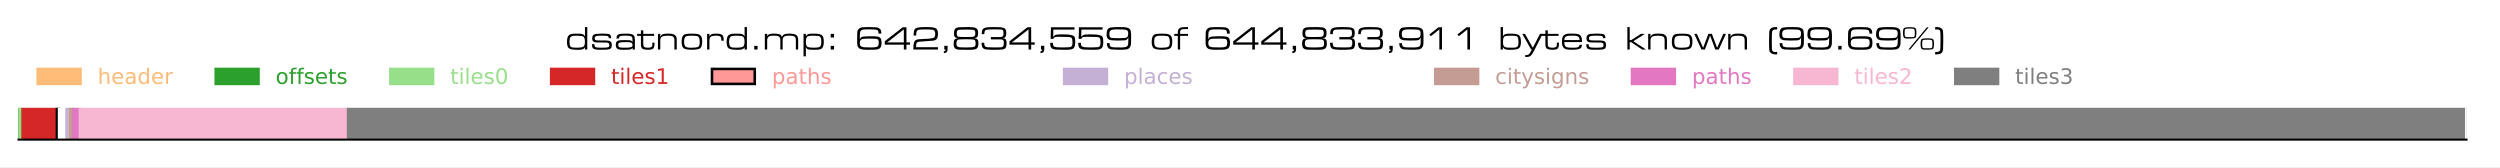
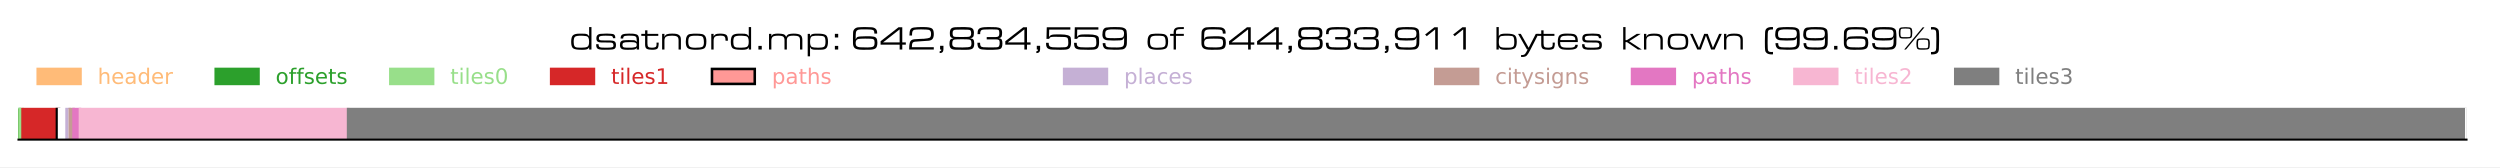
<svg xmlns="http://www.w3.org/2000/svg" xmlns:xlink="http://www.w3.org/1999/xlink" width="973.796pt" height="65.083pt" viewBox="0 0 973.796 65.083" version="1.1">
  <defs>
    <style type="text/css">*{stroke-linejoin: round; stroke-linecap: butt}</style>
  </defs>
  <g id="figure_1">
    <g id="patch_1">
      <path d="M 0 65.083  L 973.796 65.083  L 973.796 0  L 0 0  z " style="fill: #ffffff" />
    </g>
    <g id="axes_1">
      <g id="patch_2">
        <path d="M 7.2 54.383  L 960.755 54.383  L 960.755 41.917  L 7.2 41.917  z " style="fill: #ffffff" />
      </g>
      <g id="patch_3">
-         <path d="M 7.2 53.817  L 7.2 53.817  L 7.2 42.484  L 7.2 42.484  z " clip-path="url(#p00835c08b0)" style="fill: #ffbb78; stroke: #ffbb78; stroke-linejoin: miter" />
+         <path d="M 7.2 53.817  L 7.2 53.817  L 7.2 42.484  L 7.2 42.484  z " clip-path="url(#p2f4b165b93)" style="fill: #ffbb78; stroke: #ffbb78; stroke-linejoin: miter" />
      </g>
      <g id="patch_4">
-         <path d="M 7.2 53.817  L 7.667 53.817  L 7.667 42.484  L 7.2 42.484  z " clip-path="url(#p00835c08b0)" style="fill: #2ca02c; stroke: #2ca02c; stroke-linejoin: miter" />
+         <path d="M 7.2 53.817  L 7.667 53.817  L 7.667 42.484  L 7.2 42.484  z " clip-path="url(#p2f4b165b93)" style="fill: #2ca02c; stroke: #2ca02c; stroke-linejoin: miter" />
      </g>
      <g id="patch_5">
-         <path d="M 7.667 53.817  L 8.782 53.817  L 8.782 42.484  L 7.667 42.484  z " clip-path="url(#p00835c08b0)" style="fill: #98df8a; stroke: #98df8a; stroke-linejoin: miter" />
+         <path d="M 7.667 53.817  L 8.782 53.817  L 8.782 42.484  L 7.667 42.484  z " clip-path="url(#p2f4b165b93)" style="fill: #98df8a; stroke: #98df8a; stroke-linejoin: miter" />
      </g>
      <g id="patch_6">
-         <path d="M 8.782 53.817  L 22.175 53.817  L 22.175 42.484  L 8.782 42.484  z " clip-path="url(#p00835c08b0)" style="fill: #d62728; stroke: #d62728; stroke-linejoin: miter" />
+         <path d="M 8.782 53.817  L 22.175 53.817  L 22.175 42.484  L 8.782 42.484  z " clip-path="url(#p2f4b165b93)" style="fill: #d62728; stroke: #d62728; stroke-linejoin: miter" />
      </g>
      <g id="patch_7">
-         <path d="M 22.175 53.817  L 23.015 53.817  L 23.015 42.484  L 22.175 42.484  z " clip-path="url(#p00835c08b0)" style="fill: #ff9896; stroke: #000000; stroke-linejoin: miter" />
+         <path d="M 22.175 53.817  L 23.015 53.817  L 23.015 42.484  L 22.175 42.484  z " clip-path="url(#p2f4b165b93)" style="fill: #ff9896; stroke: #000000; stroke-linejoin: miter" />
      </g>
      <g id="patch_8">
-         <path d="M 23.015 53.817  L 25.929 53.817  L 25.929 42.484  L 23.015 42.484  z " clip-path="url(#p00835c08b0)" style="fill: #ffffff; stroke: #ffffff; stroke-linejoin: miter" />
+         <path d="M 23.015 53.817  L 25.929 53.817  L 25.929 42.484  L 23.015 42.484  z " clip-path="url(#p2f4b165b93)" style="fill: #ffffff; stroke: #ffffff; stroke-linejoin: miter" />
      </g>
      <g id="patch_9">
-         <path d="M 25.929 53.817  L 27.197 53.817  L 27.197 42.484  L 25.929 42.484  z " clip-path="url(#p00835c08b0)" style="fill: #c5b0d5; stroke: #c5b0d5; stroke-linejoin: miter" />
+         <path d="M 25.929 53.817  L 27.197 53.817  L 27.197 42.484  L 25.929 42.484  z " clip-path="url(#p2f4b165b93)" style="fill: #c5b0d5; stroke: #c5b0d5; stroke-linejoin: miter" />
      </g>
      <g id="patch_10">
-         <path d="M 27.197 53.817  L 27.197 53.817  L 27.197 42.484  L 27.197 42.484  z " clip-path="url(#p00835c08b0)" style="fill: #ffffff; stroke: #ffffff; stroke-linejoin: miter" />
+         <path d="M 27.197 53.817  L 27.197 53.817  L 27.197 42.484  L 27.197 42.484  z " clip-path="url(#p2f4b165b93)" style="fill: #ffffff; stroke: #ffffff; stroke-linejoin: miter" />
      </g>
      <g id="patch_11">
-         <path d="M 27.197 53.817  L 28.647 53.817  L 28.647 42.484  L 27.197 42.484  z " clip-path="url(#p00835c08b0)" style="fill: #c49c94; stroke: #c49c94; stroke-linejoin: miter" />
+         <path d="M 27.197 53.817  L 28.647 53.817  L 28.647 42.484  L 27.197 42.484  z " clip-path="url(#p2f4b165b93)" style="fill: #c49c94; stroke: #c49c94; stroke-linejoin: miter" />
      </g>
      <g id="patch_12">
-         <path d="M 28.647 53.817  L 31.148 53.817  L 31.148 42.484  L 28.647 42.484  z " clip-path="url(#p00835c08b0)" style="fill: #e377c2; stroke: #e377c2; stroke-linejoin: miter" />
+         <path d="M 28.647 53.817  L 31.148 53.817  L 31.148 42.484  L 28.647 42.484  z " clip-path="url(#p2f4b165b93)" style="fill: #e377c2; stroke: #e377c2; stroke-linejoin: miter" />
      </g>
      <g id="patch_13">
-         <path d="M 31.148 53.817  L 135.59 53.817  L 135.59 42.484  L 31.148 42.484  z " clip-path="url(#p00835c08b0)" style="fill: #f7b6d2; stroke: #f7b6d2; stroke-linejoin: miter" />
+         <path d="M 31.148 53.817  L 135.59 53.817  L 135.59 42.484  L 31.148 42.484  z " clip-path="url(#p2f4b165b93)" style="fill: #f7b6d2; stroke: #f7b6d2; stroke-linejoin: miter" />
      </g>
      <g id="patch_14">
-         <path d="M 135.59 53.817  L 960.713 53.817  L 960.713 42.484  L 135.59 42.484  z " clip-path="url(#p00835c08b0)" style="fill: #7f7f7f; stroke: #7f7f7f; stroke-linejoin: miter" />
+         <path d="M 135.59 53.817  L 960.713 53.817  L 960.713 42.484  L 135.59 42.484  z " clip-path="url(#p2f4b165b93)" style="fill: #7f7f7f; stroke: #7f7f7f; stroke-linejoin: miter" />
      </g>
      <g id="patch_15">
-         <path d="M 960.713 53.817  L 960.742 53.817  L 960.742 42.484  L 960.713 42.484  z " clip-path="url(#p00835c08b0)" style="fill: #ffffff; stroke: #ffffff; stroke-linejoin: miter" />
+         <path d="M 960.713 53.817  L 960.742 53.817  L 960.742 42.484  L 960.713 42.484  z " clip-path="url(#p2f4b165b93)" style="fill: #ffffff; stroke: #ffffff; stroke-linejoin: miter" />
      </g>
      <g id="patch_16">
-         <path d="M 960.742 53.817  L 960.755 53.817  L 960.755 42.484  L 960.742 42.484  z " clip-path="url(#p00835c08b0)" style="fill: #ffffff; stroke: #ffffff; stroke-linejoin: miter" />
+         <path d="M 960.742 53.817  L 960.755 53.817  L 960.755 42.484  L 960.742 42.484  z " clip-path="url(#p2f4b165b93)" style="fill: #ffffff; stroke: #ffffff; stroke-linejoin: miter" />
      </g>
      <g id="patch_17">
        <path d="M 7.2 54.383  L 960.755 54.383  " style="fill: none; stroke: #000000; stroke-width: 0.8; stroke-linejoin: miter; stroke-linecap: square" />
      </g>
      <g id="legend_1">
        <g id="text_1">
-           <g transform="translate(219.9861 19.29481) scale(0.13 -0.13)">
+           <g transform="translate(221.6111 19.29481) scale(0.13 -0.13)">
            <defs>
              <path id="EurostileExtended-Roman-64" d="M 4320 0  L 3872 0  L 3872 461  Q 3738 141 3440 45  Q 3142 -51 2694 -51  L 2278 -45  Q 1235 -45 832 214  Q 429 474 429 1466  Q 429 2400 765 2723  Q 1101 3046 2035 3046  L 2387 3046  Q 2906 3046 3101 3027  Q 3296 3008 3443 2947  Q 3590 2886 3692 2777  Q 3795 2669 3872 2522  L 3872 4307  L 4320 4307  L 4320 0  z M 2381 352  Q 3238 352 3552 541  Q 3866 730 3866 1491  Q 3866 2016 3734 2272  Q 3603 2528 3283 2576  Q 2963 2624 2723 2637  Q 2483 2650 2259 2650  Q 1446 2650 1177 2458  Q 909 2266 909 1453  Q 909 870 1085 620  Q 1261 371 1811 371  L 2381 352  z " transform="scale(0.015625)" />
              <path id="EurostileExtended-Roman-73" d="M 3130 2630  L 2246 2656  Q 1965 2656 1789 2649  Q 1613 2643 1392 2611  Q 1171 2579 1040 2492  Q 909 2406 909 2202  Q 909 1926 1046 1840  Q 1184 1754 1478 1754  L 2253 1734  L 3091 1734  Q 3648 1734 3917 1558  Q 4186 1382 4186 864  Q 4186 269 3869 118  Q 3552 -32 2893 -32  L 2054 -45  Q 1670 -45 1468 -35  Q 1267 -26 969 35  Q 672 96 531 297  Q 390 499 390 883  L 397 1018  L 851 1018  L 858 947  Q 858 640 986 525  Q 1114 410 1434 378  L 2221 352  L 2355 352  L 2470 352  Q 2867 352 3180 387  Q 3494 422 3600 502  Q 3706 582 3706 794  Q 3706 1114 3549 1229  Q 3392 1344 3046 1344  L 2234 1350  L 1459 1350  Q 954 1350 691 1510  Q 429 1670 429 2150  Q 429 2598 685 2806  Q 941 3014 1395 3014  L 2246 3053  Q 2483 3053 2707 3049  Q 2931 3046 3213 3021  Q 3680 3021 3875 2825  Q 4070 2630 4070 2170  L 3622 2170  Q 3597 2426 3504 2512  Q 3411 2598 3130 2630  z " transform="scale(0.015625)" />
              <path id="EurostileExtended-Roman-61" d="M 3603 352  Q 3488 154 3325 74  Q 3162 -6 2912 -26  L 2086 -45  L 1696 -45  Q 902 -45 643 182  Q 384 410 384 851  Q 384 1338 563 1536  Q 742 1734 1065 1766  Q 1389 1798 1638 1804  Q 1888 1811 2106 1811  L 2950 1786  Q 3181 1786 3321 1715  Q 3462 1645 3603 1453  L 3603 1773  Q 3603 2048 3558 2230  Q 3514 2413 3360 2515  Q 3206 2618 2838 2637  Q 2470 2656 2291 2656  Q 2074 2656 1869 2653  Q 1664 2650 1424 2618  Q 1184 2586 1094 2464  Q 1005 2342 1005 2106  L 518 2106  Q 518 2586 726 2778  Q 934 2970 1353 3011  Q 1773 3053 2125 3053  Q 2560 3053 2848 3037  Q 3136 3021 3469 2931  Q 3802 2842 3926 2576  Q 4051 2310 4051 1875  L 4051 0  L 3603 0  L 3603 352  z M 2093 352  L 2221 352  Q 2547 352 2796 368  Q 3046 384 3324 461  Q 3603 538 3603 896  Q 3603 1203 3414 1289  Q 3226 1376 3005 1398  Q 2784 1421 2509 1421  L 2112 1414  Q 1651 1414 1462 1395  Q 1274 1376 1120 1318  Q 966 1261 915 1142  Q 864 1024 864 851  Q 864 621 1001 493  Q 1139 365 1568 365  L 2093 352  z " transform="scale(0.015625)" />
              <path id="EurostileExtended-Roman-74" d="M 3174 2624  L 1094 2624  L 1094 1178  Q 1094 672 1267 512  Q 1440 352 1946 352  Q 2406 352 2624 464  Q 2842 576 2842 986  L 2835 1325  L 3251 1325  Q 3251 493 3049 224  Q 2848 -45 1997 -45  Q 1293 -45 969 137  Q 646 320 646 966  L 646 1178  L 646 2624  L -83 2624  L -83 3008  L 646 3008  L 646 3686  L 1094 3686  L 1094 3008  L 3174 3008  L 3174 2624  z " transform="scale(0.015625)" />
              <path id="EurostileExtended-Roman-6e" d="M 960 2387  Q 1107 2822 1452 2937  Q 1798 3053 2374 3053  L 2432 3053  Q 2906 3053 3222 3001  Q 3539 2950 3766 2771  Q 3994 2592 4054 2368  Q 4115 2144 4115 1811  L 4115 0  L 3667 0  L 3667 1766  Q 3667 2330 3366 2493  Q 3066 2656 2432 2656  Q 1709 2656 1334 2493  Q 960 2330 960 1696  L 960 0  L 512 0  L 512 3008  L 960 3008  L 960 2387  z " transform="scale(0.015625)" />
              <path id="EurostileExtended-Roman-6f" d="M 2368 3046  Q 3136 3046 3520 2969  Q 3904 2893 4137 2579  Q 4371 2266 4371 1562  Q 4371 493 3961 224  Q 3552 -45 2362 -45  Q 1306 -45 864 217  Q 422 480 422 1472  Q 422 2176 627 2550  Q 832 2925 1267 2979  Q 1702 3034 1900 3040  Q 2099 3046 2368 3046  z M 2368 352  Q 3213 352 3555 499  Q 3898 646 3898 1363  Q 3898 1920 3779 2233  Q 3661 2547 3325 2592  Q 2989 2637 2787 2643  Q 2586 2650 2310 2650  L 2176 2650  Q 1434 2650 1168 2451  Q 902 2253 902 1504  Q 902 787 1177 566  Q 1453 346 2195 346  L 2368 352  z " transform="scale(0.015625)" />
              <path id="EurostileExtended-Roman-72" d="M 960 2477  Q 1050 2746 1309 2899  Q 1568 3053 2157 3053  Q 3014 3053 3356 2838  Q 3699 2624 3699 1824  L 3693 1683  L 3251 1683  Q 3251 2253 3075 2454  Q 2899 2656 2323 2656  L 2170 2656  Q 1517 2656 1238 2473  Q 960 2291 960 1683  L 960 0  L 512 0  L 512 3008  L 960 3008  L 960 2477  z " transform="scale(0.015625)" />
              <path id="EurostileExtended-Roman-2e" d="M 1530 0  L 890 0  L 890 698  L 1530 698  L 1530 0  z " transform="scale(0.015625)" />
              <path id="EurostileExtended-Roman-6d" d="M 960 2528  Q 1088 2861 1401 2957  Q 1715 3053 2182 3053  L 2278 3053  Q 2893 3053 3261 2947  Q 3629 2842 3795 2419  Q 3968 2835 4313 2944  Q 4659 3053 5248 3053  Q 6086 3053 6496 2819  Q 6906 2586 6906 1811  L 6906 0  L 6458 0  L 6458 1811  Q 6458 2342 6182 2499  Q 5907 2656 5306 2656  L 5152 2656  Q 4416 2656 4173 2441  Q 3930 2227 3930 1811  L 3930 0  L 3482 0  L 3482 1811  Q 3482 2240 3264 2448  Q 3046 2656 2266 2656  Q 1434 2656 1197 2425  Q 960 2195 960 1715  L 960 0  L 512 0  L 512 3008  L 960 3008  L 960 2528  z " transform="scale(0.015625)" />
              <path id="EurostileExtended-Roman-70" d="M 960 2528  Q 1114 2848 1379 2947  Q 1645 3046 2074 3046  L 2547 3046  Q 3590 3046 3996 2771  Q 4403 2496 4403 1510  Q 4403 704 4140 336  Q 3878 -32 3104 -32  L 2554 -45  L 1907 -38  Q 1536 -38 1302 70  Q 1069 179 960 499  L 960 -1299  L 512 -1299  L 512 3008  L 960 3008  L 960 2528  z M 3923 1485  Q 3923 2291 3664 2470  Q 3405 2650 2541 2650  L 2387 2650  Q 2080 2650 1904 2640  Q 1728 2630 1453 2569  Q 1178 2509 1072 2240  Q 966 1971 966 1491  Q 966 672 1286 512  Q 1606 352 2547 352  Q 3373 352 3648 537  Q 3923 723 3923 1485  z " transform="scale(0.015625)" />
              <path id="EurostileExtended-Roman-3a" d="M 1530 2310  L 890 2310  L 890 3008  L 1530 3008  L 1530 2310  z M 1530 0  L 890 0  L 890 698  L 1530 698  L 1530 0  z " transform="scale(0.015625)" />
              <path id="EurostileExtended-Roman-20" transform="scale(0.015625)" />
              <path id="EurostileExtended-Roman-36" d="M 3834 3821  Q 3597 3846 3373 3852  Q 3149 3859 2854 3859  L 2720 3859  L 2227 3866  Q 2035 3866 1881 3859  Q 1728 3853 1465 3814  Q 1203 3776 1036 3577  Q 870 3379 870 2694  L 870 1952  Q 1018 2330 1254 2422  Q 1491 2515 1965 2515  L 2694 2541  L 3206 2547  Q 3578 2547 3731 2537  Q 3885 2528 4275 2477  Q 4666 2426 4848 2160  Q 5030 1894 5030 1325  Q 5030 486 4678 224  Q 4326 -38 3430 -38  L 2643 -45  L 2176 -45  Q 1043 -45 697 268  Q 352 582 352 1203  L 346 2221  L 371 3238  Q 371 3699 694 3984  Q 1018 4269 1491 4269  Q 1766 4294 2016 4300  Q 2266 4307 2592 4307  L 2746 4307  L 3763 4275  Q 4320 4275 4653 4016  Q 4986 3757 4986 3206  L 4986 3053  L 4454 3053  Q 4454 3456 4342 3619  Q 4230 3782 3834 3821  z M 3072 403  L 3168 403  Q 3430 403 3814 444  Q 4198 486 4348 681  Q 4499 877 4499 1312  Q 4499 1766 4326 1920  Q 4154 2074 3693 2074  L 2694 2093  L 1862 2074  Q 1344 2074 1104 1891  Q 864 1709 864 1210  Q 864 806 1062 640  Q 1261 474 1683 435  L 3072 403  z " transform="scale(0.015625)" />
              <path id="EurostileExtended-Roman-34" d="M 5107 928  L 4429 928  L 4429 0  L 3923 0  L 3923 928  L 269 928  L 269 1594  L 3706 4269  L 4429 4269  L 4429 1363  L 5107 1363  L 5107 928  z M 730 1363  L 3923 1363  L 3923 3866  L 730 1363  z " transform="scale(0.015625)" />
              <path id="EurostileExtended-Roman-32" d="M 5094 0  L 378 0  L 378 179  Q 378 1171 605 1580  Q 832 1990 1709 1990  L 2662 2048  Q 2950 2048 3193 2064  Q 3437 2080 3875 2147  Q 4314 2214 4442 2390  Q 4570 2566 4570 2982  Q 4570 3450 4374 3638  Q 4179 3827 3699 3827  L 2650 3859  L 1830 3834  Q 1331 3834 1129 3645  Q 928 3456 928 2906  L 922 2688  L 422 2688  Q 422 3501 611 3833  Q 800 4166 1312 4227  Q 1824 4288 2054 4297  Q 2285 4307 2650 4307  L 3149 4307  Q 4192 4307 4646 4092  Q 5101 3878 5101 2982  Q 5101 2285 4806 1977  Q 4512 1670 3802 1670  L 2707 1594  L 1805 1523  Q 1203 1523 1046 1302  Q 890 1082 890 442  L 5094 442  L 5094 0  z " transform="scale(0.015625)" />
              <path id="EurostileExtended-Roman-2c" d="M 1568 51  Q 1568 -685 845 -685  L 845 -346  Q 998 -314 1078 -256  Q 1158 -198 1158 -70  L 1152 0  L 928 0  L 928 717  L 1568 717  L 1568 51  z " transform="scale(0.015625)" />
              <path id="EurostileExtended-Roman-38" d="M 3622 -45  L 2618 -45  L 1555 -38  Q 896 -38 605 205  Q 314 448 314 1094  Q 314 1632 445 1849  Q 576 2067 1062 2170  Q 922 2208 781 2246  Q 627 2304 531 2425  Q 435 2547 409 2713  Q 384 2880 384 3149  Q 384 3814 681 4051  Q 979 4288 1645 4288  L 2733 4307  Q 3046 4307 3340 4304  Q 3635 4301 4089 4256  Q 4544 4211 4774 3974  Q 5005 3738 5005 3194  Q 5005 2912 4957 2681  Q 4909 2451 4784 2355  Q 4659 2259 4550 2227  Q 4442 2195 4269 2170  Q 4749 2106 4905 1898  Q 5062 1690 5062 1171  Q 5062 435 4748 195  Q 4435 -45 3622 -45  z M 2694 2400  L 3846 2426  Q 4474 2426 4474 3072  Q 4474 3469 4352 3635  Q 4230 3802 3846 3802  L 2707 3827  L 1555 3802  Q 1210 3802 1059 3651  Q 909 3501 909 3142  Q 909 2746 1030 2582  Q 1152 2419 1555 2419  L 2694 2400  z M 2630 403  L 2784 403  L 2918 403  Q 3398 403 3836 441  Q 4275 480 4403 627  Q 4531 774 4531 1171  Q 4531 1658 4348 1805  Q 4166 1952 3661 1952  L 2694 1971  L 1568 1946  Q 1146 1946 995 1754  Q 845 1562 845 1107  Q 845 717 1062 569  Q 1280 422 1696 422  L 2630 403  z " transform="scale(0.015625)" />
              <path id="EurostileExtended-Roman-33" d="M 3776 2387  Q 4154 2387 4326 2540  Q 4499 2694 4499 3053  Q 4499 3418 4432 3629  Q 4365 3840 3802 3840  L 2925 3866  L 2624 3859  L 1766 3840  Q 1446 3840 1222 3779  Q 998 3718 928 3568  Q 858 3418 842 3302  Q 826 3187 826 3034  L 826 2957  L 320 2957  Q 320 3603 473 3833  Q 627 4064 924 4157  Q 1222 4250 1564 4278  Q 1907 4307 2285 4307  L 2598 4307  L 3872 4282  Q 4486 4230 4758 4016  Q 5030 3802 5030 3219  Q 5030 2714 4924 2483  Q 4819 2253 4384 2189  Q 4826 2118 4957 1897  Q 5088 1677 5088 1190  Q 5088 326 4717 140  Q 4346 -45 3366 -45  L 2138 -45  L 2042 -45  Q 1677 -45 1187 16  Q 698 77 496 358  Q 294 640 294 1306  L 800 1306  Q 800 877 918 678  Q 1037 480 1440 442  L 2682 403  L 3821 422  Q 4301 422 4432 627  Q 4563 832 4563 1331  Q 4563 1702 4416 1824  Q 4269 1946 3853 1946  L 3808 1946  L 2080 1946  L 2080 2387  L 3776 2387  z " transform="scale(0.015625)" />
              <path id="EurostileExtended-Roman-35" d="M 1709 2880  Q 1958 2899 2214 2899  L 2387 2899  L 3162 2899  Q 3949 2899 4470 2739  Q 4992 2579 5033 2220  Q 5075 1862 5081 1718  Q 5088 1574 5088 1402  Q 5088 614 4809 291  Q 4531 -32 3744 -32  L 3072 -51  L 1702 -19  Q 973 -19 633 211  Q 294 442 294 1146  L 301 1293  L 794 1293  Q 794 851 954 665  Q 1114 480 1549 442  L 2669 403  L 3776 435  Q 4224 435 4393 633  Q 4563 832 4563 1254  Q 4563 1990 4416 2201  Q 4269 2413 3552 2413  L 1965 2445  Q 1491 2445 1235 2390  Q 979 2336 896 2048  L 371 2048  L 429 4269  L 4954 4269  L 4954 3827  L 896 3827  L 864 2400  Q 998 2637 1203 2745  Q 1408 2854 1709 2880  z " transform="scale(0.015625)" />
              <path id="EurostileExtended-Roman-39" d="M 2080 410  L 2938 403  L 3142 403  L 3219 403  Q 3315 403 3398 406  Q 3482 410 3834 448  Q 4186 486 4346 694  Q 4506 902 4506 1363  L 4512 1766  L 4512 2374  Q 4422 2029 4224 1891  Q 4026 1754 3648 1754  L 2688 1728  L 2515 1728  L 2368 1728  Q 1869 1728 1353 1773  Q 838 1818 592 2077  Q 346 2336 346 2867  Q 346 3482 534 3824  Q 723 4166 1123 4224  Q 1523 4282 1891 4294  Q 2259 4307 2592 4307  L 2784 4307  L 3603 4294  Q 4147 4294 4540 4099  Q 4934 3904 4982 3549  Q 5030 3194 5043 2944  Q 5056 2694 5056 2458  L 5050 2048  L 5037 1229  Q 5037 710 4784 384  Q 4531 58 4128 16  Q 3725 -26 3427 -35  Q 3130 -45 2675 -45  L 1312 19  Q 826 70 614 390  Q 403 710 403 1222  L 922 1222  Q 922 666 1187 538  Q 1453 410 2080 410  z M 2714 2176  L 3661 2208  Q 4115 2208 4307 2393  Q 4499 2579 4499 3034  Q 4499 3494 4300 3664  Q 4102 3834 3635 3834  L 2746 3859  L 2374 3866  Q 2061 3866 1933 3856  Q 1805 3846 1497 3801  Q 1190 3757 1036 3577  Q 883 3398 883 2995  Q 883 2515 1043 2355  Q 1203 2195 1690 2195  L 2714 2176  z " transform="scale(0.015625)" />
              <path id="EurostileExtended-Roman-66" d="M 2586 2618  L 1075 2618  L 1075 0  L 627 0  L 627 2618  L -45 2618  L -45 3002  L 627 3002  L 627 3258  Q 627 3827 921 4060  Q 1216 4294 1818 4294  L 2586 4307  L 2586 3923  L 1971 3923  Q 1498 3923 1286 3808  Q 1075 3693 1075 3258  L 1075 3002  L 2586 3002  L 2586 2618  z " transform="scale(0.015625)" />
              <path id="EurostileExtended-Roman-31" d="M 787 2886  L 2560 4269  L 3219 4269  L 3219 0  L 2714 0  L 2714 3859  L 1082 2554  L 787 2886  z " transform="scale(0.015625)" />
              <path id="EurostileExtended-Roman-62" d="M 960 2515  Q 1094 2854 1408 2950  Q 1722 3046 2189 3046  L 2528 3046  Q 3584 3046 3997 2771  Q 4410 2496 4410 1498  Q 4410 499 4006 227  Q 3603 -45 2534 -45  L 2144 -51  Q 1683 -51 1414 41  Q 1146 134 960 467  L 960 0  L 512 0  L 512 4307  L 960 4307  L 960 2515  z M 2554 352  L 2662 352  Q 2995 352 3203 371  Q 3411 390 3603 476  Q 3795 563 3862 787  Q 3930 1011 3930 1357  L 3930 1485  Q 3930 2016 3824 2288  Q 3718 2560 3436 2598  Q 3155 2637 2937 2643  Q 2720 2650 2534 2650  Q 2240 2650 2048 2640  Q 1856 2630 1526 2588  Q 1197 2547 1081 2272  Q 966 1997 966 1459  Q 966 1082 1040 835  Q 1114 589 1338 489  Q 1562 390 1853 371  Q 2144 352 2554 352  z " transform="scale(0.015625)" />
              <path id="EurostileExtended-Roman-79" d="M 3750 3008  L 2080 -250  Q 1741 -902 1478 -1164  Q 1216 -1427 627 -1427  L 397 -1421  L 397 -1056  L 525 -1062  Q 992 -1062 1177 -832  Q 1363 -602 1690 32  L 1517 32  L -173 3008  L 346 3008  L 1856 346  L 3226 3008  L 3750 3008  z " transform="scale(0.015625)" />
              <path id="EurostileExtended-Roman-65" d="M 1504 410  Q 1606 390 1830 371  Q 2054 352 2362 352  L 2605 352  Q 2938 352 3130 371  Q 3322 390 3475 457  Q 3629 525 3699 633  Q 3770 742 3782 902  L 4256 902  Q 4256 307 3779 131  Q 3302 -45 2547 -45  Q 1722 -45 1325 28  Q 928 102 675 425  Q 422 749 422 1498  Q 422 2426 777 2742  Q 1133 3059 2067 3059  L 2374 3053  Q 3098 3053 3466 2973  Q 3834 2893 4048 2579  Q 4262 2266 4262 1581  L 4256 1427  L 870 1427  Q 870 986 992 739  Q 1114 493 1504 410  z M 2560 2656  L 2208 2656  Q 1837 2656 1549 2614  Q 1261 2573 1117 2451  Q 973 2330 928 2173  Q 883 2016 883 1811  L 3795 1811  Q 3795 2010 3756 2163  Q 3718 2317 3603 2422  Q 3488 2528 3241 2592  Q 2995 2656 2560 2656  z " transform="scale(0.015625)" />
              <path id="EurostileExtended-Roman-6b" d="M 3872 3008  L 1658 1594  L 4077 0  L 3334 0  L 1229 1421  L 960 1421  L 960 0  L 512 0  L 512 4307  L 960 4307  L 960 1805  L 1229 1805  L 3117 3008  L 3872 3008  z " transform="scale(0.015625)" />
              <path id="EurostileExtended-Roman-77" d="M 6003 3008  L 4627 0  L 3955 0  L 2963 2669  L 1971 0  L 1306 0  L -83 3008  L 422 3008  L 1632 333  L 2624 3008  L 3309 3008  L 4301 333  L 5491 3008  L 6003 3008  z " transform="scale(0.015625)" />
              <path id="EurostileExtended-Roman-28" d="M 1926 3853  Q 1440 3853 1254 3693  Q 1069 3533 1069 3059  L 1043 1286  L 1069 237  Q 1069 -173 1219 -323  Q 1370 -474 1722 -474  Q 1901 -474 2074 -454  L 2074 -922  L 1798 -934  Q 1229 -934 915 -704  Q 602 -474 570 -144  Q 538 186 531 394  Q 525 602 525 704  L 525 800  L 518 1696  L 557 3206  Q 557 3808 877 4061  Q 1197 4314 1837 4314  L 2074 4307  L 2074 3846  L 1926 3853  z " transform="scale(0.015625)" />
              <path id="EurostileExtended-Roman-25" d="M 1626 4282  Q 2310 4282 2512 4118  Q 2714 3955 2714 3238  Q 2714 2483 2534 2297  Q 2355 2112 1690 2112  L 890 2112  Q 397 2112 265 2358  Q 134 2605 134 3168  Q 134 3942 329 4112  Q 525 4282 1248 4282  L 1626 4282  z M 954 2374  L 1939 2381  Q 2086 2381 2172 2400  Q 2259 2419 2316 2499  Q 2374 2579 2390 2752  Q 2406 2925 2406 3142  Q 2406 3808 2265 3917  Q 2125 4026 1440 4026  L 966 4013  Q 634 4013 541 3897  Q 448 3782 448 3258  L 448 3174  Q 448 2950 457 2787  Q 467 2624 518 2531  Q 570 2438 688 2406  Q 806 2374 954 2374  z M 1504 0  L 1171 0  L 4717 4262  L 5056 4262  L 1504 0  z M 4998 2150  Q 5683 2150 5884 1987  Q 6086 1824 6086 1107  Q 6086 326 5904 150  Q 5722 -26 4998 -26  L 4262 -19  Q 3770 -19 3638 227  Q 3507 474 3507 1037  Q 3507 1818 3705 1984  Q 3904 2150 4653 2150  L 4998 2150  z M 3885 403  Q 3942 307 4057 275  Q 4173 243 4326 243  L 4787 237  L 5267 243  Q 5421 243 5523 262  Q 5626 282 5683 358  Q 5741 435 5757 592  Q 5773 749 5773 954  L 5773 1203  Q 5773 1402 5757 1542  Q 5741 1683 5680 1756  Q 5619 1830 5443 1859  Q 5267 1888 5050 1888  L 4813 1888  L 4339 1875  Q 3994 1875 3907 1753  Q 3821 1632 3821 1190  L 3821 1043  L 3821 960  Q 3821 736 3830 611  Q 3840 486 3885 403  z " transform="scale(0.015625)" />
              <path id="EurostileExtended-Roman-29" d="M 230 -474  Q 717 -474 902 -314  Q 1088 -154 1088 320  L 1114 2093  L 1088 3142  Q 1088 3552 937 3702  Q 787 3853 435 3853  Q 256 3853 83 3834  L 83 4301  L 358 4314  Q 928 4314 1241 4083  Q 1555 3853 1587 3513  Q 1619 3174 1625 2937  Q 1632 2701 1632 2579  L 1638 1683  L 1600 173  Q 1600 -429 1280 -681  Q 960 -934 320 -934  L 83 -928  L 83 -467  L 230 -474  z " transform="scale(0.015625)" />
            </defs>
            <use xlink:href="#EurostileExtended-Roman-64" />
            <use xlink:href="#EurostileExtended-Roman-73" x="75.5" />
            <use xlink:href="#EurostileExtended-Roman-61" x="146.8" />
            <use xlink:href="#EurostileExtended-Roman-74" x="218.1" />
            <use xlink:href="#EurostileExtended-Roman-6e" x="271.2" />
            <use xlink:href="#EurostileExtended-Roman-6f" x="343.5" />
            <use xlink:href="#EurostileExtended-Roman-72" x="418.5" />
            <use xlink:href="#EurostileExtended-Roman-64" x="478.3" />
            <use xlink:href="#EurostileExtended-Roman-2e" x="553.8" />
            <use xlink:href="#EurostileExtended-Roman-6d" x="591.5" />
            <use xlink:href="#EurostileExtended-Roman-70" x="707.4" />
            <use xlink:href="#EurostileExtended-Roman-3a" x="782.9" />
            <use xlink:href="#EurostileExtended-Roman-20" x="820.6" />
-             <use xlink:href="#EurostileExtended-Roman-20" x="845.6" />
-             <use xlink:href="#EurostileExtended-Roman-36" x="870.6" />
-             <use xlink:href="#EurostileExtended-Roman-34" x="954.6" />
-             <use xlink:href="#EurostileExtended-Roman-32" x="1038.6" />
-             <use xlink:href="#EurostileExtended-Roman-2c" x="1122.6" />
-             <use xlink:href="#EurostileExtended-Roman-38" x="1160.3" />
-             <use xlink:href="#EurostileExtended-Roman-33" x="1244.3" />
-             <use xlink:href="#EurostileExtended-Roman-34" x="1328.3" />
-             <use xlink:href="#EurostileExtended-Roman-2c" x="1412.3" />
-             <use xlink:href="#EurostileExtended-Roman-35" x="1450" />
-             <use xlink:href="#EurostileExtended-Roman-35" x="1534" />
-             <use xlink:href="#EurostileExtended-Roman-39" x="1618" />
+             <use xlink:href="#EurostileExtended-Roman-36" x="845.6" />
+             <use xlink:href="#EurostileExtended-Roman-34" x="929.6" />
+             <use xlink:href="#EurostileExtended-Roman-32" x="1013.6" />
+             <use xlink:href="#EurostileExtended-Roman-2c" x="1097.6" />
+             <use xlink:href="#EurostileExtended-Roman-38" x="1135.3" />
+             <use xlink:href="#EurostileExtended-Roman-33" x="1219.3" />
+             <use xlink:href="#EurostileExtended-Roman-34" x="1303.3" />
+             <use xlink:href="#EurostileExtended-Roman-2c" x="1387.3" />
+             <use xlink:href="#EurostileExtended-Roman-35" x="1425" />
+             <use xlink:href="#EurostileExtended-Roman-35" x="1509" />
+             <use xlink:href="#EurostileExtended-Roman-39" x="1593" />
+             <use xlink:href="#EurostileExtended-Roman-20" x="1677" />
            <use xlink:href="#EurostileExtended-Roman-20" x="1702" />
-             <use xlink:href="#EurostileExtended-Roman-20" x="1727" />
-             <use xlink:href="#EurostileExtended-Roman-6f" x="1752" />
-             <use xlink:href="#EurostileExtended-Roman-66" x="1827" />
+             <use xlink:href="#EurostileExtended-Roman-6f" x="1727" />
+             <use xlink:href="#EurostileExtended-Roman-66" x="1802" />
+             <use xlink:href="#EurostileExtended-Roman-20" x="1839.7" />
            <use xlink:href="#EurostileExtended-Roman-20" x="1864.7" />
-             <use xlink:href="#EurostileExtended-Roman-20" x="1889.7" />
-             <use xlink:href="#EurostileExtended-Roman-36" x="1914.7" />
-             <use xlink:href="#EurostileExtended-Roman-34" x="1998.7" />
-             <use xlink:href="#EurostileExtended-Roman-34" x="2082.7" />
-             <use xlink:href="#EurostileExtended-Roman-2c" x="2166.7" />
-             <use xlink:href="#EurostileExtended-Roman-38" x="2204.4" />
-             <use xlink:href="#EurostileExtended-Roman-33" x="2288.4" />
-             <use xlink:href="#EurostileExtended-Roman-33" x="2372.4" />
-             <use xlink:href="#EurostileExtended-Roman-2c" x="2456.4" />
-             <use xlink:href="#EurostileExtended-Roman-39" x="2494.1" />
-             <use xlink:href="#EurostileExtended-Roman-31" x="2578.1" />
-             <use xlink:href="#EurostileExtended-Roman-31" x="2662.099" />
+             <use xlink:href="#EurostileExtended-Roman-36" x="1889.7" />
+             <use xlink:href="#EurostileExtended-Roman-34" x="1973.7" />
+             <use xlink:href="#EurostileExtended-Roman-34" x="2057.7" />
+             <use xlink:href="#EurostileExtended-Roman-2c" x="2141.7" />
+             <use xlink:href="#EurostileExtended-Roman-38" x="2179.4" />
+             <use xlink:href="#EurostileExtended-Roman-33" x="2263.4" />
+             <use xlink:href="#EurostileExtended-Roman-33" x="2347.4" />
+             <use xlink:href="#EurostileExtended-Roman-2c" x="2431.4" />
+             <use xlink:href="#EurostileExtended-Roman-39" x="2469.1" />
+             <use xlink:href="#EurostileExtended-Roman-31" x="2553.1" />
+             <use xlink:href="#EurostileExtended-Roman-31" x="2637.1" />
+             <use xlink:href="#EurostileExtended-Roman-20" x="2721.099" />
            <use xlink:href="#EurostileExtended-Roman-20" x="2746.099" />
-             <use xlink:href="#EurostileExtended-Roman-20" x="2771.099" />
-             <use xlink:href="#EurostileExtended-Roman-62" x="2796.099" />
-             <use xlink:href="#EurostileExtended-Roman-79" x="2871.599" />
-             <use xlink:href="#EurostileExtended-Roman-74" x="2928.199" />
-             <use xlink:href="#EurostileExtended-Roman-65" x="2981.299" />
-             <use xlink:href="#EurostileExtended-Roman-73" x="3054.599" />
+             <use xlink:href="#EurostileExtended-Roman-62" x="2771.099" />
+             <use xlink:href="#EurostileExtended-Roman-79" x="2846.599" />
+             <use xlink:href="#EurostileExtended-Roman-74" x="2903.199" />
+             <use xlink:href="#EurostileExtended-Roman-65" x="2956.299" />
+             <use xlink:href="#EurostileExtended-Roman-73" x="3029.599" />
+             <use xlink:href="#EurostileExtended-Roman-20" x="3100.899" />
            <use xlink:href="#EurostileExtended-Roman-20" x="3125.899" />
-             <use xlink:href="#EurostileExtended-Roman-20" x="3150.899" />
-             <use xlink:href="#EurostileExtended-Roman-6b" x="3175.899" />
-             <use xlink:href="#EurostileExtended-Roman-6e" x="3238.199" />
-             <use xlink:href="#EurostileExtended-Roman-6f" x="3310.499" />
-             <use xlink:href="#EurostileExtended-Roman-77" x="3385.499" />
-             <use xlink:href="#EurostileExtended-Roman-6e" x="3477.999" />
+             <use xlink:href="#EurostileExtended-Roman-6b" x="3150.899" />
+             <use xlink:href="#EurostileExtended-Roman-6e" x="3213.199" />
+             <use xlink:href="#EurostileExtended-Roman-6f" x="3285.499" />
+             <use xlink:href="#EurostileExtended-Roman-77" x="3360.499" />
+             <use xlink:href="#EurostileExtended-Roman-6e" x="3452.999" />
+             <use xlink:href="#EurostileExtended-Roman-20" x="3525.299" />
            <use xlink:href="#EurostileExtended-Roman-20" x="3550.299" />
-             <use xlink:href="#EurostileExtended-Roman-20" x="3575.299" />
-             <use xlink:href="#EurostileExtended-Roman-28" x="3600.299" />
-             <use xlink:href="#EurostileExtended-Roman-39" x="3633.899" />
-             <use xlink:href="#EurostileExtended-Roman-39" x="3717.899" />
-             <use xlink:href="#EurostileExtended-Roman-2e" x="3801.899" />
-             <use xlink:href="#EurostileExtended-Roman-36" x="3839.599" />
-             <use xlink:href="#EurostileExtended-Roman-39" x="3923.599" />
-             <use xlink:href="#EurostileExtended-Roman-25" x="4007.599" />
-             <use xlink:href="#EurostileExtended-Roman-29" x="4104.799" />
+             <use xlink:href="#EurostileExtended-Roman-28" x="3575.299" />
+             <use xlink:href="#EurostileExtended-Roman-39" x="3608.899" />
+             <use xlink:href="#EurostileExtended-Roman-39" x="3692.899" />
+             <use xlink:href="#EurostileExtended-Roman-2e" x="3776.899" />
+             <use xlink:href="#EurostileExtended-Roman-36" x="3814.599" />
+             <use xlink:href="#EurostileExtended-Roman-39" x="3898.599" />
+             <use xlink:href="#EurostileExtended-Roman-25" x="3982.599" />
+             <use xlink:href="#EurostileExtended-Roman-29" x="4079.799" />
          </g>
        </g>
        <g id="patch_18">
          <path d="M 14.697 32.688  L 31.357 32.688  L 31.357 26.857  L 14.697 26.857  z " style="fill: #ffbb78; stroke: #ffbb78; stroke-linejoin: miter" />
        </g>
        <g id="text_2">
          <g style="fill: #ffbb78" transform="translate(38.021 32.68791) scale(0.0833 -0.0833)">
            <defs>
              <path id="DejaVuSans-68" d="M 3513 2113  L 3513 0  L 2938 0  L 2938 2094  Q 2938 2591 2744 2837  Q 2550 3084 2163 3084  Q 1697 3084 1428 2787  Q 1159 2491 1159 1978  L 1159 0  L 581 0  L 581 4863  L 1159 4863  L 1159 2956  Q 1366 3272 1645 3428  Q 1925 3584 2291 3584  Q 2894 3584 3203 3211  Q 3513 2838 3513 2113  z " transform="scale(0.015625)" />
              <path id="DejaVuSans-65" d="M 3597 1894  L 3597 1613  L 953 1613  Q 991 1019 1311 708  Q 1631 397 2203 397  Q 2534 397 2845 478  Q 3156 559 3463 722  L 3463 178  Q 3153 47 2828 -22  Q 2503 -91 2169 -91  Q 1331 -91 842 396  Q 353 884 353 1716  Q 353 2575 817 3079  Q 1281 3584 2069 3584  Q 2775 3584 3186 3129  Q 3597 2675 3597 1894  z M 3022 2063  Q 3016 2534 2758 2815  Q 2500 3097 2075 3097  Q 1594 3097 1305 2825  Q 1016 2553 972 2059  L 3022 2063  z " transform="scale(0.015625)" />
              <path id="DejaVuSans-61" d="M 2194 1759  Q 1497 1759 1228 1600  Q 959 1441 959 1056  Q 959 750 1161 570  Q 1363 391 1709 391  Q 2188 391 2477 730  Q 2766 1069 2766 1631  L 2766 1759  L 2194 1759  z M 3341 1997  L 3341 0  L 2766 0  L 2766 531  Q 2569 213 2275 61  Q 1981 -91 1556 -91  Q 1019 -91 701 211  Q 384 513 384 1019  Q 384 1609 779 1909  Q 1175 2209 1959 2209  L 2766 2209  L 2766 2266  Q 2766 2663 2505 2880  Q 2244 3097 1772 3097  Q 1472 3097 1187 3025  Q 903 2953 641 2809  L 641 3341  Q 956 3463 1253 3523  Q 1550 3584 1831 3584  Q 2591 3584 2966 3190  Q 3341 2797 3341 1997  z " transform="scale(0.015625)" />
              <path id="DejaVuSans-64" d="M 2906 2969  L 2906 4863  L 3481 4863  L 3481 0  L 2906 0  L 2906 525  Q 2725 213 2448 61  Q 2172 -91 1784 -91  Q 1150 -91 751 415  Q 353 922 353 1747  Q 353 2572 751 3078  Q 1150 3584 1784 3584  Q 2172 3584 2448 3432  Q 2725 3281 2906 2969  z M 947 1747  Q 947 1113 1208 752  Q 1469 391 1925 391  Q 2381 391 2643 752  Q 2906 1113 2906 1747  Q 2906 2381 2643 2742  Q 2381 3103 1925 3103  Q 1469 3103 1208 2742  Q 947 2381 947 1747  z " transform="scale(0.015625)" />
              <path id="DejaVuSans-72" d="M 2631 2963  Q 2534 3019 2420 3045  Q 2306 3072 2169 3072  Q 1681 3072 1420 2755  Q 1159 2438 1159 1844  L 1159 0  L 581 0  L 581 3500  L 1159 3500  L 1159 2956  Q 1341 3275 1631 3429  Q 1922 3584 2338 3584  Q 2397 3584 2469 3576  Q 2541 3569 2628 3553  L 2631 2963  z " transform="scale(0.015625)" />
            </defs>
            <use xlink:href="#DejaVuSans-68" />
            <use xlink:href="#DejaVuSans-65" x="63.379" />
            <use xlink:href="#DejaVuSans-61" x="124.902" />
            <use xlink:href="#DejaVuSans-64" x="186.182" />
            <use xlink:href="#DejaVuSans-65" x="249.658" />
            <use xlink:href="#DejaVuSans-72" x="311.182" />
          </g>
        </g>
        <g id="patch_19">
          <path d="M 84.029 32.688  L 100.689 32.688  L 100.689 26.857  L 84.029 26.857  z " style="fill: #2ca02c; stroke: #2ca02c; stroke-linejoin: miter" />
        </g>
        <g id="text_3">
          <g style="fill: #2ca02c" transform="translate(107.3526 32.68791) scale(0.0833 -0.0833)">
            <defs>
              <path id="DejaVuSans-6f" d="M 1959 3097  Q 1497 3097 1228 2736  Q 959 2375 959 1747  Q 959 1119 1226 758  Q 1494 397 1959 397  Q 2419 397 2687 759  Q 2956 1122 2956 1747  Q 2956 2369 2687 2733  Q 2419 3097 1959 3097  z M 1959 3584  Q 2709 3584 3137 3096  Q 3566 2609 3566 1747  Q 3566 888 3137 398  Q 2709 -91 1959 -91  Q 1206 -91 779 398  Q 353 888 353 1747  Q 353 2609 779 3096  Q 1206 3584 1959 3584  z " transform="scale(0.015625)" />
              <path id="DejaVuSans-66" d="M 2375 4863  L 2375 4384  L 1825 4384  Q 1516 4384 1395 4259  Q 1275 4134 1275 3809  L 1275 3500  L 2222 3500  L 2222 3053  L 1275 3053  L 1275 0  L 697 0  L 697 3053  L 147 3053  L 147 3500  L 697 3500  L 697 3744  Q 697 4328 969 4595  Q 1241 4863 1831 4863  L 2375 4863  z " transform="scale(0.015625)" />
              <path id="DejaVuSans-73" d="M 2834 3397  L 2834 2853  Q 2591 2978 2328 3040  Q 2066 3103 1784 3103  Q 1356 3103 1142 2972  Q 928 2841 928 2578  Q 928 2378 1081 2264  Q 1234 2150 1697 2047  L 1894 2003  Q 2506 1872 2764 1633  Q 3022 1394 3022 966  Q 3022 478 2636 193  Q 2250 -91 1575 -91  Q 1294 -91 989 -36  Q 684 19 347 128  L 347 722  Q 666 556 975 473  Q 1284 391 1588 391  Q 1994 391 2212 530  Q 2431 669 2431 922  Q 2431 1156 2273 1281  Q 2116 1406 1581 1522  L 1381 1569  Q 847 1681 609 1914  Q 372 2147 372 2553  Q 372 3047 722 3315  Q 1072 3584 1716 3584  Q 2034 3584 2315 3537  Q 2597 3491 2834 3397  z " transform="scale(0.015625)" />
              <path id="DejaVuSans-74" d="M 1172 4494  L 1172 3500  L 2356 3500  L 2356 3053  L 1172 3053  L 1172 1153  Q 1172 725 1289 603  Q 1406 481 1766 481  L 2356 481  L 2356 0  L 1766 0  Q 1100 0 847 248  Q 594 497 594 1153  L 594 3053  L 172 3053  L 172 3500  L 594 3500  L 594 4494  L 1172 4494  z " transform="scale(0.015625)" />
            </defs>
            <use xlink:href="#DejaVuSans-6f" />
            <use xlink:href="#DejaVuSans-66" x="61.182" />
            <use xlink:href="#DejaVuSans-66" x="96.387" />
            <use xlink:href="#DejaVuSans-73" x="131.592" />
            <use xlink:href="#DejaVuSans-65" x="183.691" />
            <use xlink:href="#DejaVuSans-74" x="245.215" />
            <use xlink:href="#DejaVuSans-73" x="284.424" />
          </g>
        </g>
        <g id="patch_20">
          <path d="M 152.044 32.688  L 168.704 32.688  L 168.704 26.857  L 152.044 26.857  z " style="fill: #98df8a; stroke: #98df8a; stroke-linejoin: miter" />
        </g>
        <g id="text_4">
          <g style="fill: #98df8a" transform="translate(175.3684 32.68791) scale(0.0833 -0.0833)">
            <defs>
              <path id="DejaVuSans-69" d="M 603 3500  L 1178 3500  L 1178 0  L 603 0  L 603 3500  z M 603 4863  L 1178 4863  L 1178 4134  L 603 4134  L 603 4863  z " transform="scale(0.015625)" />
              <path id="DejaVuSans-6c" d="M 603 4863  L 1178 4863  L 1178 0  L 603 0  L 603 4863  z " transform="scale(0.015625)" />
              <path id="DejaVuSans-30" d="M 2034 4250  Q 1547 4250 1301 3770  Q 1056 3291 1056 2328  Q 1056 1369 1301 889  Q 1547 409 2034 409  Q 2525 409 2770 889  Q 3016 1369 3016 2328  Q 3016 3291 2770 3770  Q 2525 4250 2034 4250  z M 2034 4750  Q 2819 4750 3233 4129  Q 3647 3509 3647 2328  Q 3647 1150 3233 529  Q 2819 -91 2034 -91  Q 1250 -91 836 529  Q 422 1150 422 2328  Q 422 3509 836 4129  Q 1250 4750 2034 4750  z " transform="scale(0.015625)" />
            </defs>
            <use xlink:href="#DejaVuSans-74" />
            <use xlink:href="#DejaVuSans-69" x="39.209" />
            <use xlink:href="#DejaVuSans-6c" x="66.992" />
            <use xlink:href="#DejaVuSans-65" x="94.775" />
            <use xlink:href="#DejaVuSans-73" x="156.299" />
            <use xlink:href="#DejaVuSans-30" x="208.398" />
          </g>
        </g>
        <g id="patch_21">
          <path d="M 214.687 32.688  L 231.347 32.688  L 231.347 26.857  L 214.687 26.857  z " style="fill: #d62728; stroke: #d62728; stroke-linejoin: miter" />
        </g>
        <g id="text_5">
          <g style="fill: #d62728" transform="translate(238.0113 32.68791) scale(0.0833 -0.0833)">
            <defs>
              <path id="DejaVuSans-31" d="M 794 531  L 1825 531  L 1825 4091  L 703 3866  L 703 4441  L 1819 4666  L 2450 4666  L 2450 531  L 3481 531  L 3481 0  L 794 0  L 794 531  z " transform="scale(0.015625)" />
            </defs>
            <use xlink:href="#DejaVuSans-74" />
            <use xlink:href="#DejaVuSans-69" x="39.209" />
            <use xlink:href="#DejaVuSans-6c" x="66.992" />
            <use xlink:href="#DejaVuSans-65" x="94.775" />
            <use xlink:href="#DejaVuSans-73" x="156.299" />
            <use xlink:href="#DejaVuSans-31" x="208.398" />
          </g>
        </g>
        <g id="patch_22">
          <path d="M 277.33 32.688  L 293.99 32.688  L 293.99 26.857  L 277.33 26.857  z " style="fill: #ff9896; stroke: #000000; stroke-linejoin: miter" />
        </g>
        <g id="text_6">
          <g style="fill: #ff9896" transform="translate(300.6542 32.68791) scale(0.0833 -0.0833)">
            <defs>
              <path id="DejaVuSans-70" d="M 1159 525  L 1159 -1331  L 581 -1331  L 581 3500  L 1159 3500  L 1159 2969  Q 1341 3281 1617 3432  Q 1894 3584 2278 3584  Q 2916 3584 3314 3078  Q 3713 2572 3713 1747  Q 3713 922 3314 415  Q 2916 -91 2278 -91  Q 1894 -91 1617 61  Q 1341 213 1159 525  z M 3116 1747  Q 3116 2381 2855 2742  Q 2594 3103 2138 3103  Q 1681 3103 1420 2742  Q 1159 2381 1159 1747  Q 1159 1113 1420 752  Q 1681 391 2138 391  Q 2594 391 2855 752  Q 3116 1113 3116 1747  z " transform="scale(0.015625)" />
            </defs>
            <use xlink:href="#DejaVuSans-70" />
            <use xlink:href="#DejaVuSans-61" x="63.477" />
            <use xlink:href="#DejaVuSans-74" x="124.756" />
            <use xlink:href="#DejaVuSans-68" x="163.965" />
            <use xlink:href="#DejaVuSans-73" x="227.344" />
          </g>
        </g>
        <g id="patch_23">
          <path d="M 340.591 32.688  L 357.251 32.688  L 357.251 26.857  L 340.591 26.857  z " style="fill: #ffffff; stroke: #ffffff; stroke-linejoin: miter" />
        </g>
        <g id="text_7">
          <g style="fill: #ffffff" transform="translate(363.9153 32.68791) scale(0.0833 -0.0833)">
            <defs>
              <path id="DejaVuSans-77" d="M 269 3500  L 844 3500  L 1563 769  L 2278 3500  L 2956 3500  L 3675 769  L 4391 3500  L 4966 3500  L 4050 0  L 3372 0  L 2619 2869  L 1863 0  L 1184 0  L 269 3500  z " transform="scale(0.015625)" />
            </defs>
            <use xlink:href="#DejaVuSans-74" />
            <use xlink:href="#DejaVuSans-6f" x="39.209" />
            <use xlink:href="#DejaVuSans-70" x="100.391" />
            <use xlink:href="#DejaVuSans-77" x="163.867" />
            <use xlink:href="#DejaVuSans-61" x="245.654" />
            <use xlink:href="#DejaVuSans-72" x="306.934" />
            <use xlink:href="#DejaVuSans-65" x="345.797" />
          </g>
        </g>
        <g id="patch_24">
          <path d="M 414.506 32.688  L 431.166 32.688  L 431.166 26.857  L 414.506 26.857  z " style="fill: #c5b0d5; stroke: #c5b0d5; stroke-linejoin: miter" />
        </g>
        <g id="text_8">
          <g style="fill: #c5b0d5" transform="translate(437.8298 32.68791) scale(0.0833 -0.0833)">
            <defs>
              <path id="DejaVuSans-63" d="M 3122 3366  L 3122 2828  Q 2878 2963 2633 3030  Q 2388 3097 2138 3097  Q 1578 3097 1268 2742  Q 959 2388 959 1747  Q 959 1106 1268 751  Q 1578 397 2138 397  Q 2388 397 2633 464  Q 2878 531 3122 666  L 3122 134  Q 2881 22 2623 -34  Q 2366 -91 2075 -91  Q 1284 -91 818 406  Q 353 903 353 1747  Q 353 2603 823 3093  Q 1294 3584 2113 3584  Q 2378 3584 2631 3529  Q 2884 3475 3122 3366  z " transform="scale(0.015625)" />
            </defs>
            <use xlink:href="#DejaVuSans-70" />
            <use xlink:href="#DejaVuSans-6c" x="63.477" />
            <use xlink:href="#DejaVuSans-61" x="91.26" />
            <use xlink:href="#DejaVuSans-63" x="152.539" />
            <use xlink:href="#DejaVuSans-65" x="207.52" />
            <use xlink:href="#DejaVuSans-73" x="269.043" />
          </g>
        </g>
        <g id="patch_25">
          <path d="M 481.242 32.688  L 497.902 32.688  L 497.902 26.857  L 481.242 26.857  z " style="fill: #ffffff; stroke: #ffffff; stroke-linejoin: miter" />
        </g>
        <g id="text_9">
          <g style="fill: #ffffff" transform="translate(504.5661 32.68791) scale(0.0833 -0.0833)">
            <defs>
              <path id="DejaVuSans-75" d="M 544 1381  L 544 3500  L 1119 3500  L 1119 1403  Q 1119 906 1312 657  Q 1506 409 1894 409  Q 2359 409 2629 706  Q 2900 1003 2900 1516  L 2900 3500  L 3475 3500  L 3475 0  L 2900 0  L 2900 538  Q 2691 219 2414 64  Q 2138 -91 1772 -91  Q 1169 -91 856 284  Q 544 659 544 1381  z M 1991 3584  L 1991 3584  z " transform="scale(0.015625)" />
              <path id="DejaVuSans-6e" d="M 3513 2113  L 3513 0  L 2938 0  L 2938 2094  Q 2938 2591 2744 2837  Q 2550 3084 2163 3084  Q 1697 3084 1428 2787  Q 1159 2491 1159 1978  L 1159 0  L 581 0  L 581 3500  L 1159 3500  L 1159 2956  Q 1366 3272 1645 3428  Q 1925 3584 2291 3584  Q 2894 3584 3203 3211  Q 3513 2838 3513 2113  z " transform="scale(0.015625)" />
              <path id="DejaVuSans-6b" d="M 581 4863  L 1159 4863  L 1159 1991  L 2875 3500  L 3609 3500  L 1753 1863  L 3688 0  L 2938 0  L 1159 1709  L 1159 0  L 581 0  L 581 4863  z " transform="scale(0.015625)" />
            </defs>
            <use xlink:href="#DejaVuSans-75" />
            <use xlink:href="#DejaVuSans-6e" x="63.379" />
            <use xlink:href="#DejaVuSans-6b" x="126.758" />
            <use xlink:href="#DejaVuSans-6e" x="184.668" />
            <use xlink:href="#DejaVuSans-6f" x="248.047" />
            <use xlink:href="#DejaVuSans-77" x="309.229" />
            <use xlink:href="#DejaVuSans-6e" x="391.016" />
          </g>
        </g>
        <g id="patch_26">
          <path d="M 559.076 32.688  L 575.736 32.688  L 575.736 26.857  L 559.076 26.857  z " style="fill: #c49c94; stroke: #c49c94; stroke-linejoin: miter" />
        </g>
        <g id="text_10">
          <g style="fill: #c49c94" transform="translate(582.3995 32.68791) scale(0.0833 -0.0833)">
            <defs>
              <path id="DejaVuSans-79" d="M 2059 -325  Q 1816 -950 1584 -1140  Q 1353 -1331 966 -1331  L 506 -1331  L 506 -850  L 844 -850  Q 1081 -850 1212 -737  Q 1344 -625 1503 -206  L 1606 56  L 191 3500  L 800 3500  L 1894 763  L 2988 3500  L 3597 3500  L 2059 -325  z " transform="scale(0.015625)" />
              <path id="DejaVuSans-67" d="M 2906 1791  Q 2906 2416 2648 2759  Q 2391 3103 1925 3103  Q 1463 3103 1205 2759  Q 947 2416 947 1791  Q 947 1169 1205 825  Q 1463 481 1925 481  Q 2391 481 2648 825  Q 2906 1169 2906 1791  z M 3481 434  Q 3481 -459 3084 -895  Q 2688 -1331 1869 -1331  Q 1566 -1331 1297 -1286  Q 1028 -1241 775 -1147  L 775 -588  Q 1028 -725 1275 -790  Q 1522 -856 1778 -856  Q 2344 -856 2625 -561  Q 2906 -266 2906 331  L 2906 616  Q 2728 306 2450 153  Q 2172 0 1784 0  Q 1141 0 747 490  Q 353 981 353 1791  Q 353 2603 747 3093  Q 1141 3584 1784 3584  Q 2172 3584 2450 3431  Q 2728 3278 2906 2969  L 2906 3500  L 3481 3500  L 3481 434  z " transform="scale(0.015625)" />
            </defs>
            <use xlink:href="#DejaVuSans-63" />
            <use xlink:href="#DejaVuSans-69" x="54.98" />
            <use xlink:href="#DejaVuSans-74" x="82.764" />
            <use xlink:href="#DejaVuSans-79" x="121.973" />
            <use xlink:href="#DejaVuSans-73" x="181.152" />
            <use xlink:href="#DejaVuSans-69" x="233.252" />
            <use xlink:href="#DejaVuSans-67" x="261.035" />
            <use xlink:href="#DejaVuSans-6e" x="324.512" />
            <use xlink:href="#DejaVuSans-73" x="387.891" />
          </g>
        </g>
        <g id="patch_27">
          <path d="M 635.71 32.688  L 652.37 32.688  L 652.37 26.857  L 635.71 26.857  z " style="fill: #e377c2; stroke: #e377c2; stroke-linejoin: miter" />
        </g>
        <g id="text_11">
          <g style="fill: #e377c2" transform="translate(659.0342 32.68791) scale(0.0833 -0.0833)">
            <use xlink:href="#DejaVuSans-70" />
            <use xlink:href="#DejaVuSans-61" x="63.477" />
            <use xlink:href="#DejaVuSans-74" x="124.756" />
            <use xlink:href="#DejaVuSans-68" x="163.965" />
            <use xlink:href="#DejaVuSans-73" x="227.344" />
          </g>
        </g>
        <g id="patch_28">
          <path d="M 698.971 32.688  L 715.631 32.688  L 715.631 26.857  L 698.971 26.857  z " style="fill: #f7b6d2; stroke: #f7b6d2; stroke-linejoin: miter" />
        </g>
        <g id="text_12">
          <g style="fill: #f7b6d2" transform="translate(722.2954 32.68791) scale(0.0833 -0.0833)">
            <defs>
              <path id="DejaVuSans-32" d="M 1228 531  L 3431 531  L 3431 0  L 469 0  L 469 531  Q 828 903 1448 1529  Q 2069 2156 2228 2338  Q 2531 2678 2651 2914  Q 2772 3150 2772 3378  Q 2772 3750 2511 3984  Q 2250 4219 1831 4219  Q 1534 4219 1204 4116  Q 875 4013 500 3803  L 500 4441  Q 881 4594 1212 4672  Q 1544 4750 1819 4750  Q 2544 4750 2975 4387  Q 3406 4025 3406 3419  Q 3406 3131 3298 2873  Q 3191 2616 2906 2266  Q 2828 2175 2409 1742  Q 1991 1309 1228 531  z " transform="scale(0.015625)" />
            </defs>
            <use xlink:href="#DejaVuSans-74" />
            <use xlink:href="#DejaVuSans-69" x="39.209" />
            <use xlink:href="#DejaVuSans-6c" x="66.992" />
            <use xlink:href="#DejaVuSans-65" x="94.775" />
            <use xlink:href="#DejaVuSans-73" x="156.299" />
            <use xlink:href="#DejaVuSans-32" x="208.398" />
          </g>
        </g>
        <g id="patch_29">
          <path d="M 761.614 32.688  L 778.274 32.688  L 778.274 26.857  L 761.614 26.857  z " style="fill: #7f7f7f; stroke: #7f7f7f; stroke-linejoin: miter" />
        </g>
        <g id="text_13">
          <g style="fill: #7f7f7f" transform="translate(784.9383 32.68791) scale(0.0833 -0.0833)">
            <defs>
              <path id="DejaVuSans-33" d="M 2597 2516  Q 3050 2419 3304 2112  Q 3559 1806 3559 1356  Q 3559 666 3084 287  Q 2609 -91 1734 -91  Q 1441 -91 1130 -33  Q 819 25 488 141  L 488 750  Q 750 597 1062 519  Q 1375 441 1716 441  Q 2309 441 2620 675  Q 2931 909 2931 1356  Q 2931 1769 2642 2001  Q 2353 2234 1838 2234  L 1294 2234  L 1294 2753  L 1863 2753  Q 2328 2753 2575 2939  Q 2822 3125 2822 3475  Q 2822 3834 2567 4026  Q 2313 4219 1838 4219  Q 1578 4219 1281 4162  Q 984 4106 628 3988  L 628 4550  Q 988 4650 1302 4700  Q 1616 4750 1894 4750  Q 2613 4750 3031 4423  Q 3450 4097 3450 3541  Q 3450 3153 3228 2886  Q 3006 2619 2597 2516  z " transform="scale(0.015625)" />
            </defs>
            <use xlink:href="#DejaVuSans-74" />
            <use xlink:href="#DejaVuSans-69" x="39.209" />
            <use xlink:href="#DejaVuSans-6c" x="66.992" />
            <use xlink:href="#DejaVuSans-65" x="94.775" />
            <use xlink:href="#DejaVuSans-73" x="156.299" />
            <use xlink:href="#DejaVuSans-33" x="208.398" />
          </g>
        </g>
        <g id="patch_30">
          <path d="M 824.257 32.688  L 840.917 32.688  L 840.917 26.857  L 824.257 26.857  z " style="fill: #ffffff; stroke: #ffffff; stroke-linejoin: miter" />
        </g>
        <g id="text_14">
          <g style="fill: #ffffff" transform="translate(847.5812 32.68791) scale(0.0833 -0.0833)">
            <use xlink:href="#DejaVuSans-75" />
            <use xlink:href="#DejaVuSans-6e" x="63.379" />
            <use xlink:href="#DejaVuSans-6b" x="126.758" />
            <use xlink:href="#DejaVuSans-6e" x="184.668" />
            <use xlink:href="#DejaVuSans-6f" x="248.047" />
            <use xlink:href="#DejaVuSans-77" x="309.229" />
            <use xlink:href="#DejaVuSans-6e" x="391.016" />
          </g>
        </g>
        <g id="patch_31">
          <path d="M 902.091 32.688  L 918.751 32.688  L 918.751 26.857  L 902.091 26.857  z " style="fill: #ffffff; stroke: #ffffff; stroke-linejoin: miter" />
        </g>
        <g id="text_15">
          <g style="fill: #ffffff" transform="translate(925.4146 32.68791) scale(0.0833 -0.0833)">
            <use xlink:href="#DejaVuSans-75" />
            <use xlink:href="#DejaVuSans-6e" x="63.379" />
            <use xlink:href="#DejaVuSans-6b" x="126.758" />
            <use xlink:href="#DejaVuSans-6e" x="184.668" />
            <use xlink:href="#DejaVuSans-6f" x="248.047" />
            <use xlink:href="#DejaVuSans-77" x="309.229" />
            <use xlink:href="#DejaVuSans-6e" x="391.016" />
          </g>
        </g>
      </g>
    </g>
  </g>
  <defs>
-     <clipPath id="p00835c08b0">
+     <clipPath id="p2f4b165b93">
      <rect x="7.2" y="41.917" width="953.555" height="12.466" />
    </clipPath>
  </defs>
</svg>
